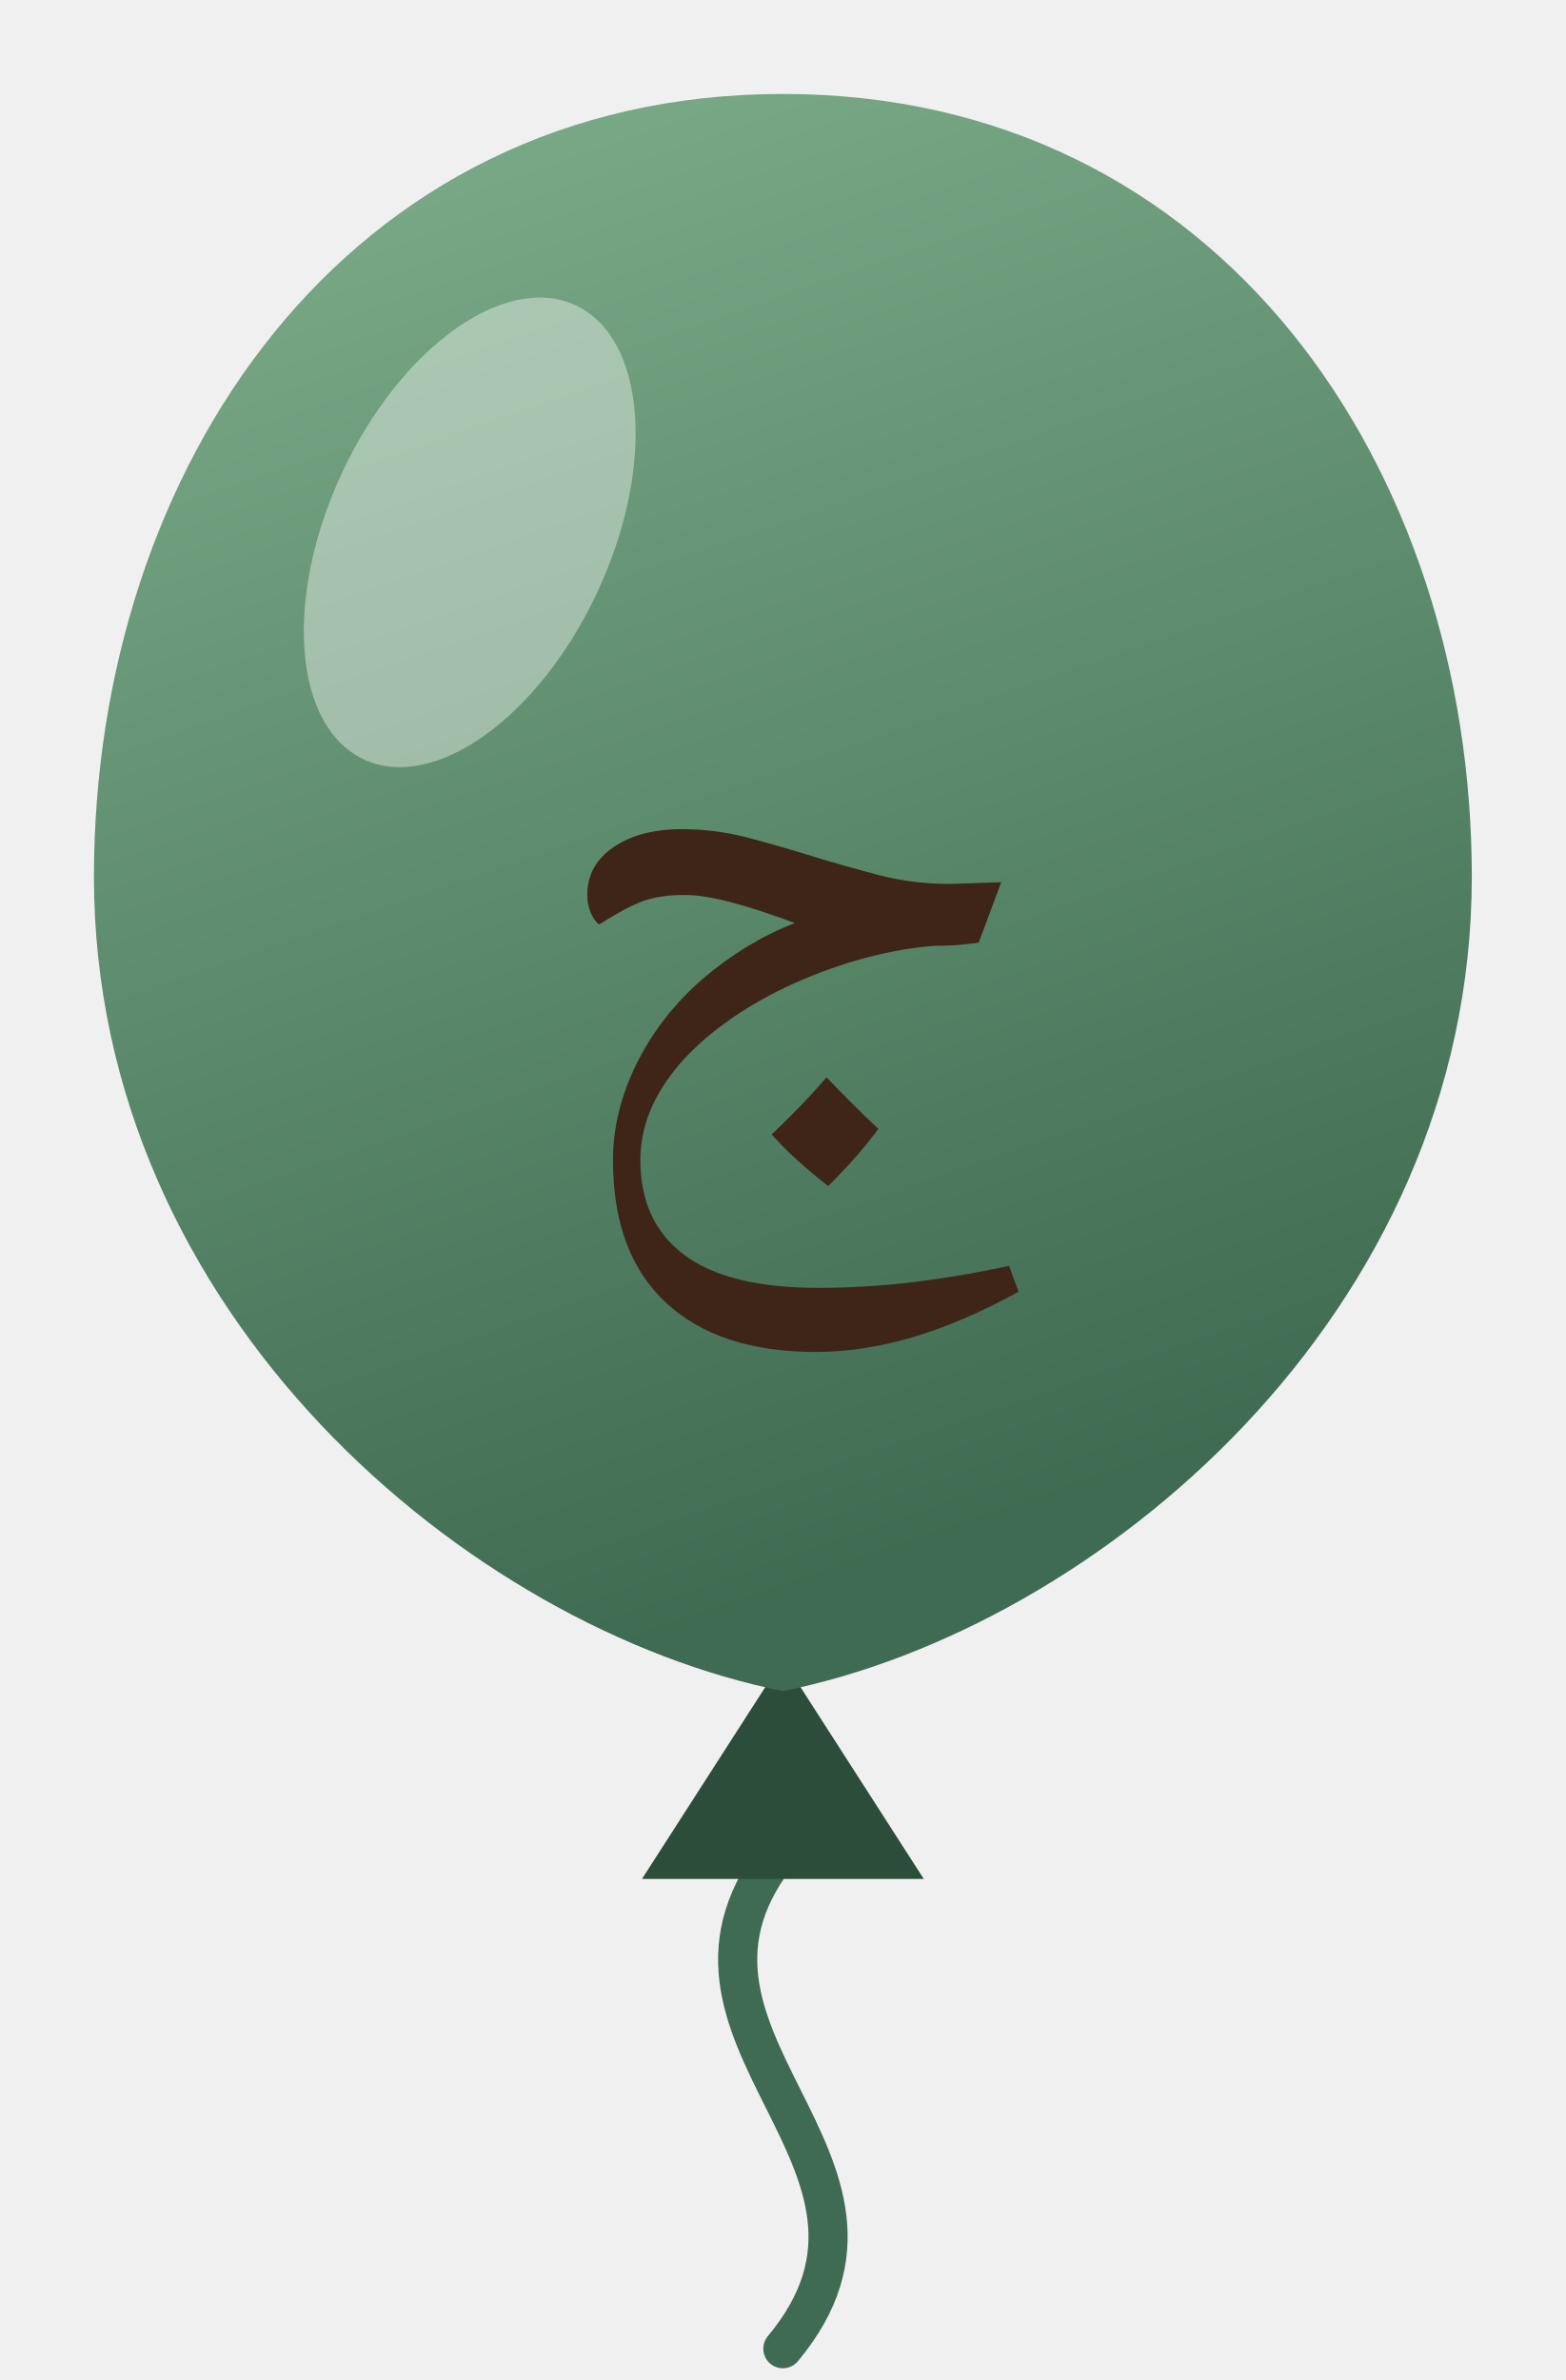
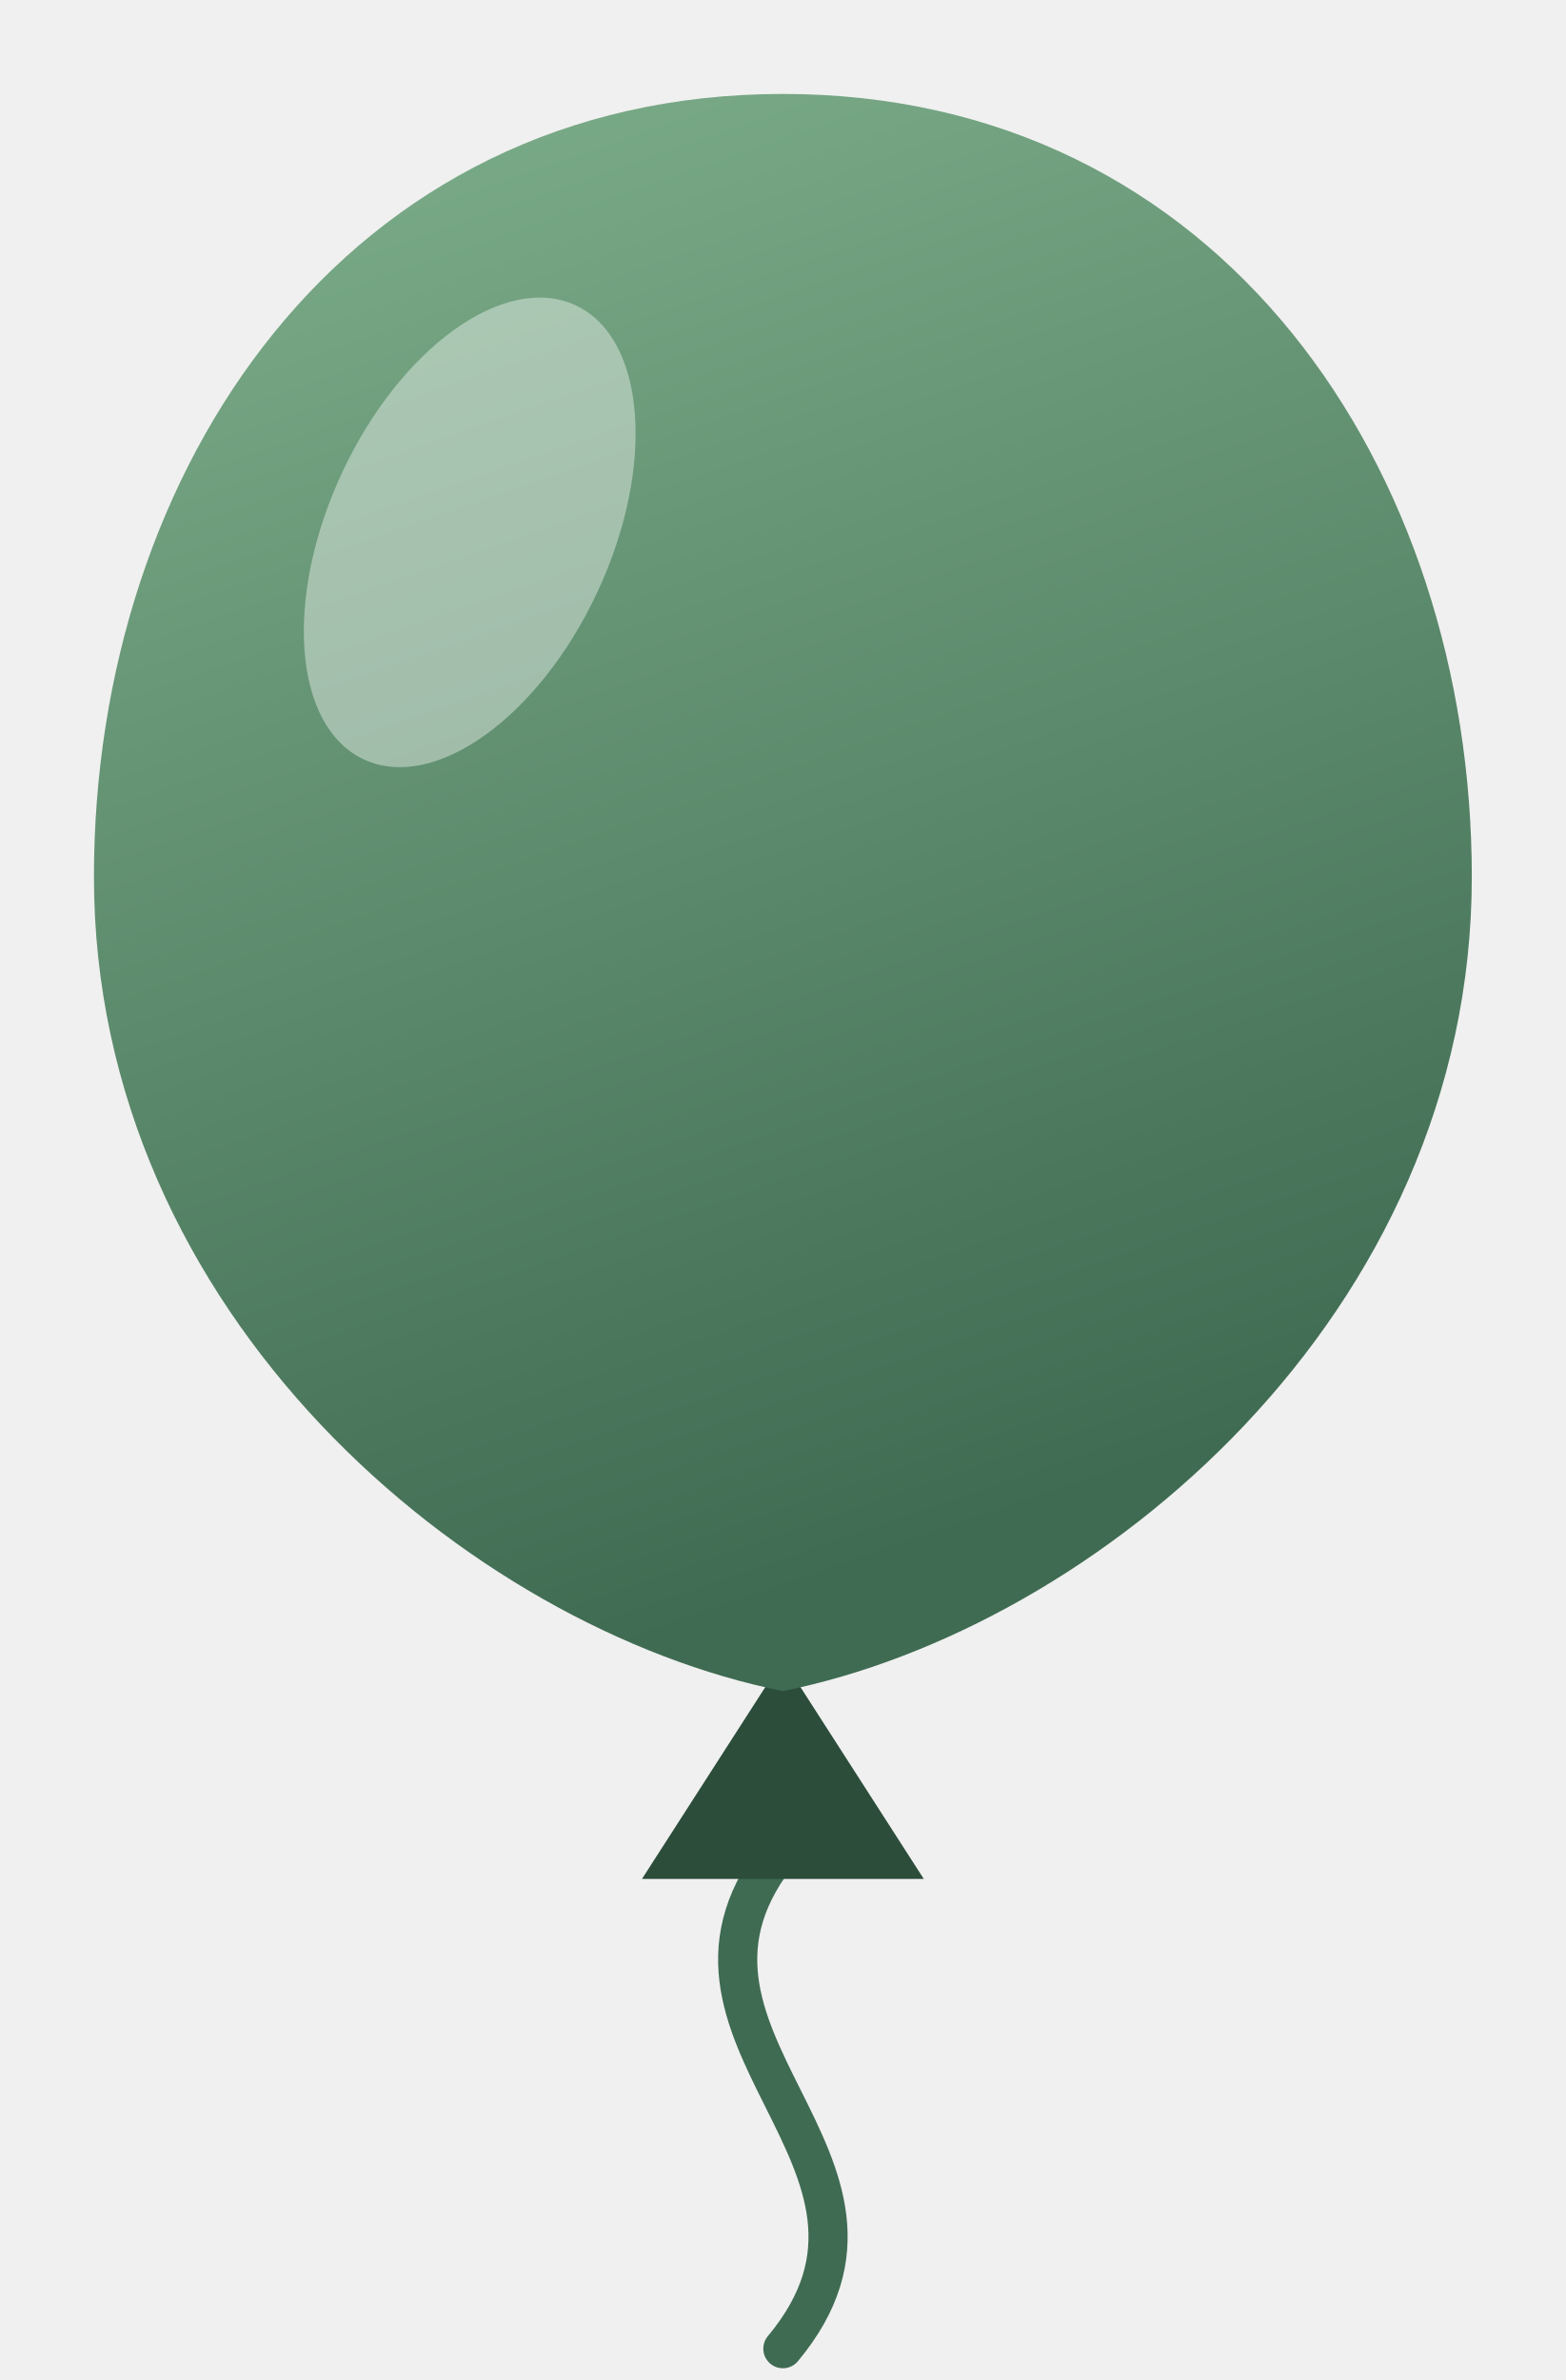
<svg xmlns="http://www.w3.org/2000/svg" viewBox="0 0 100 152" width="100" height="152" role="img" aria-label="balonHijau">
  <defs>
    <linearGradient id="balonHijau" x1="0" y1="0" x2="0.3" y2="1">
      <stop offset="0" stop-color="#7FB08C" />
      <stop offset="1" stop-color="#3F6B52" />
    </linearGradient>
  </defs>
  <g transform="">
    <path d="M50 118 C40 130 60 138 50 150" fill="none" stroke="#3F6B52" stroke-width="2.5" stroke-linecap="round" />
    <polygon points="50,106 41,120 59,120" fill="#2C4D3A" />
    <path d="M50 6 C78 6 94 30 94 56 C94 84 70 104 50 108 C30 104 6 84 6 56 C6 30 22 6 50 6Z" fill="url(#balonHijau)" />
    <ellipse cx="30" cy="34" rx="9" ry="16" fill="#fff" opacity=".4" transform="rotate(25 30 34)" />
-     <text x="50" y="72" text-anchor="middle" font-size="50" fill="#3E2518" font-family="'Amiri','Noto Naskh Arabic','Scheherazade New',serif">ج</text>
  </g>
</svg>
